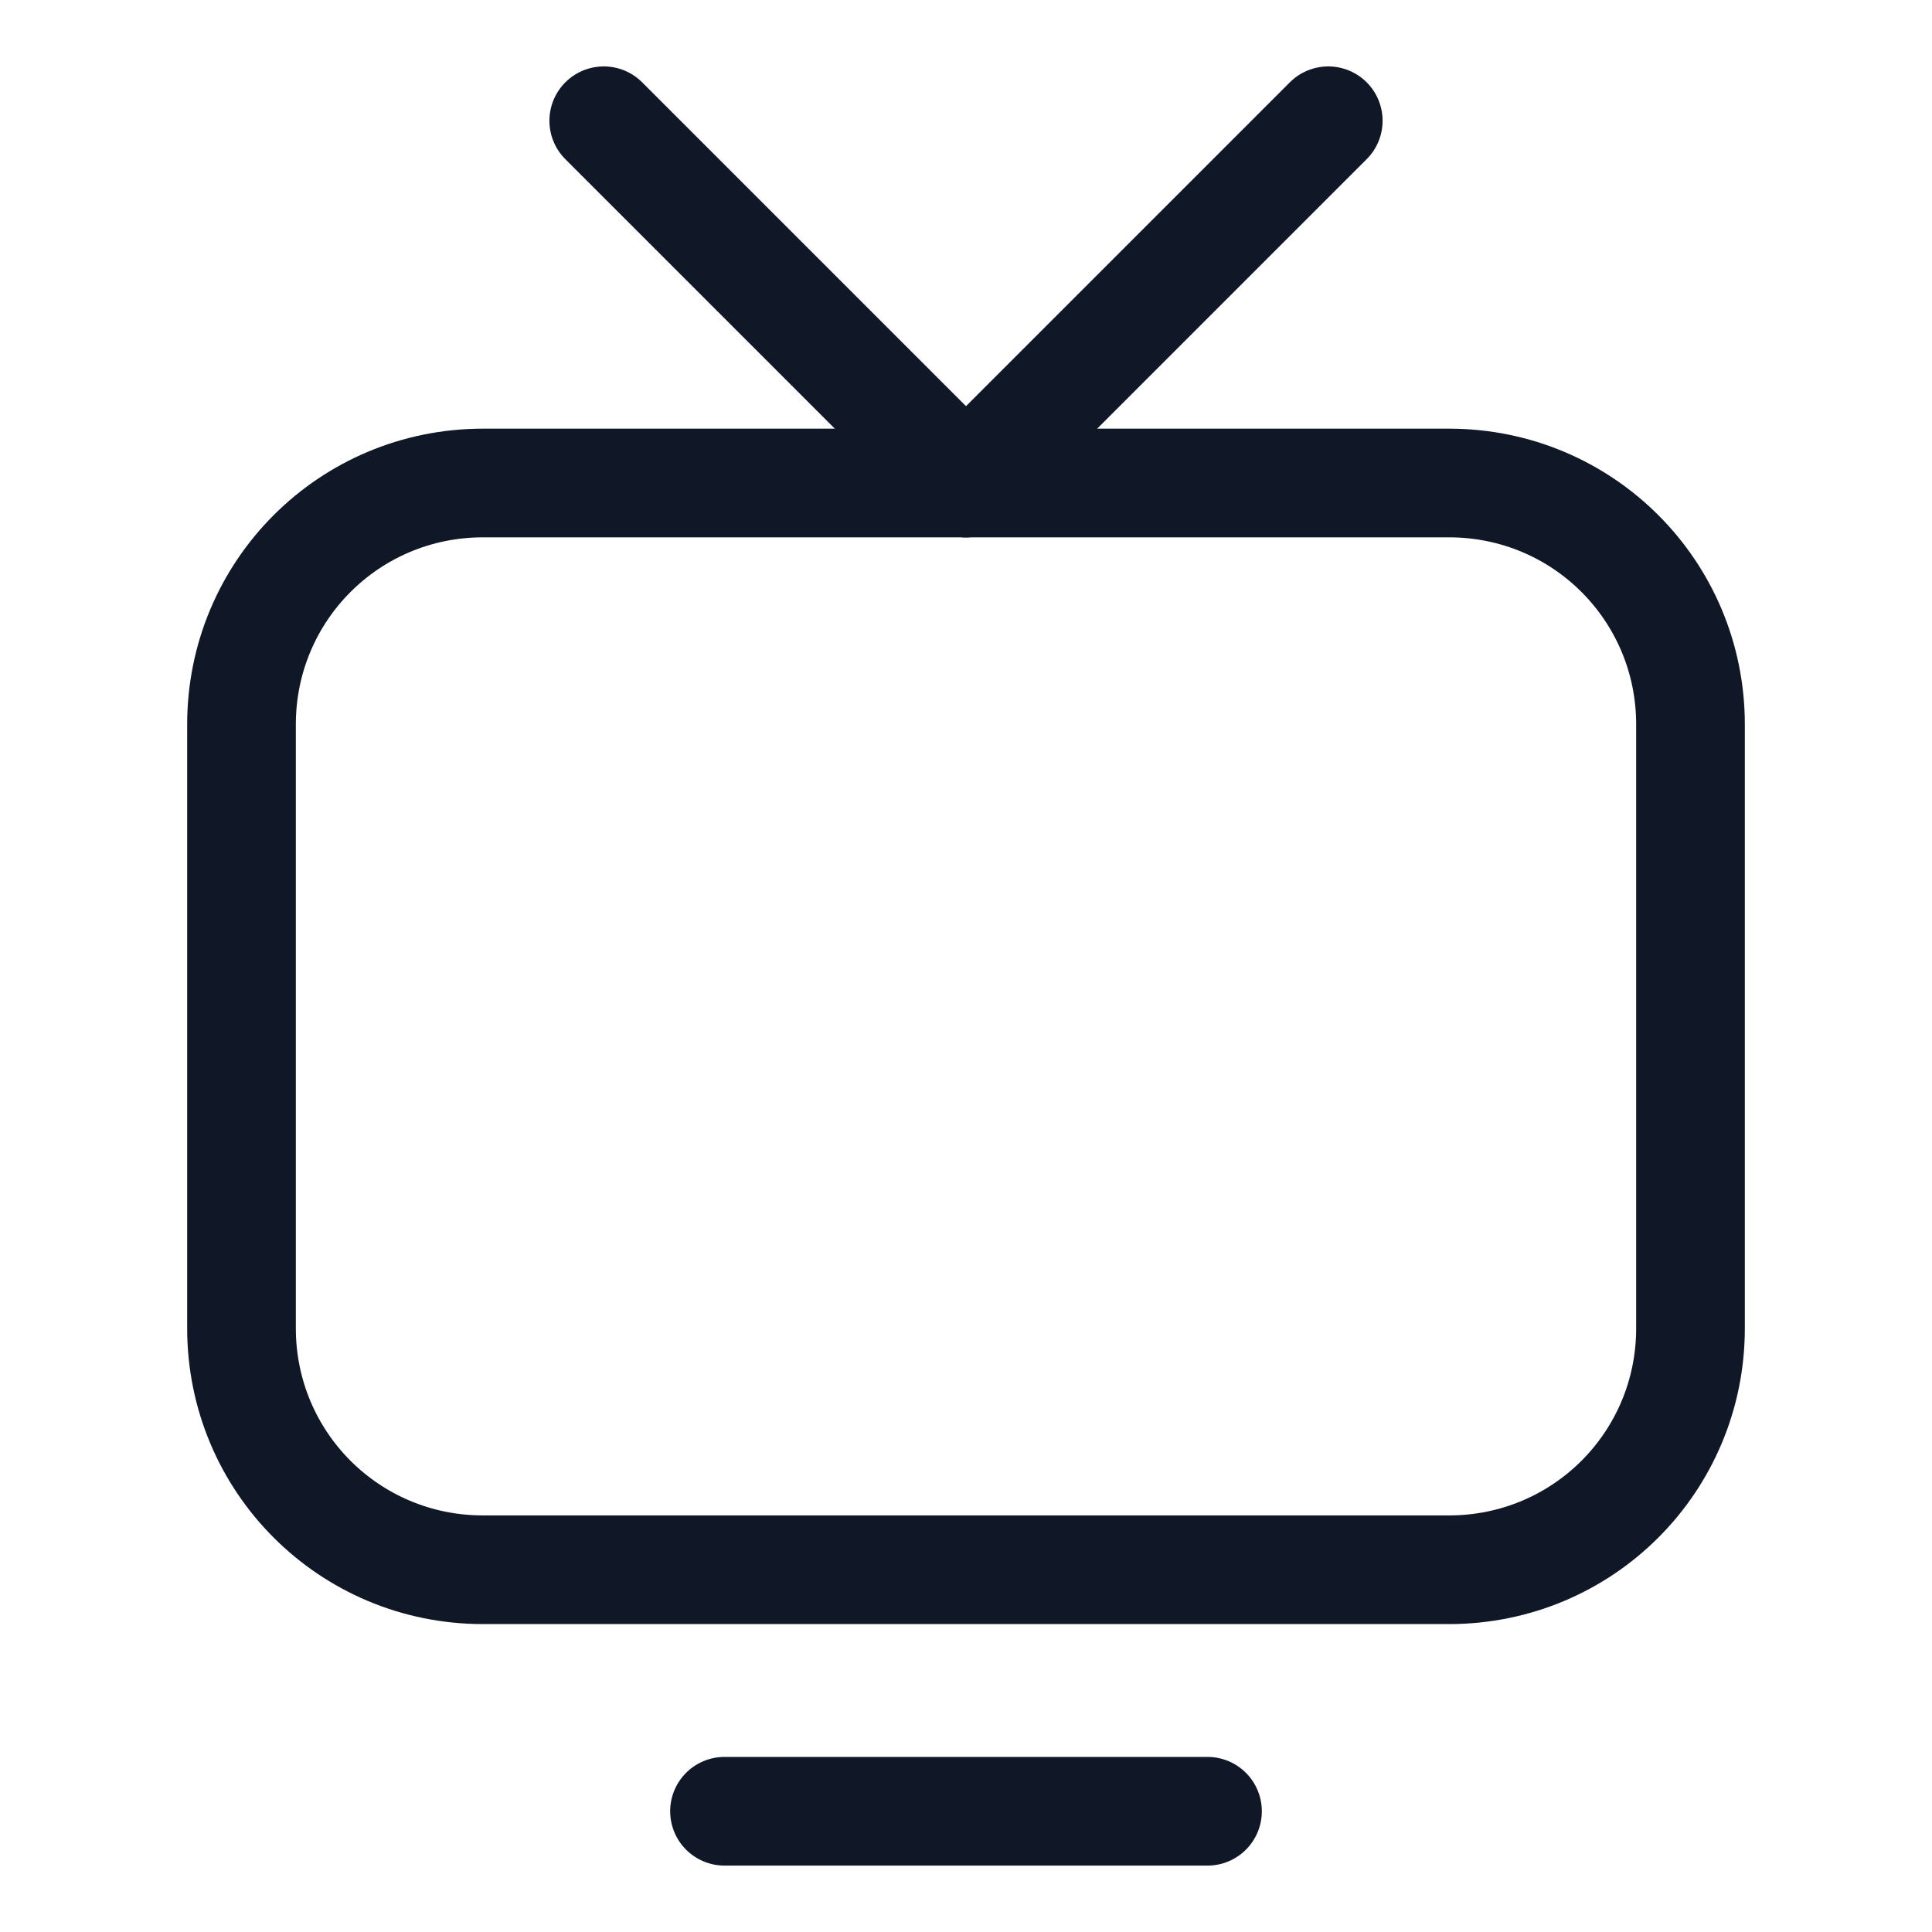
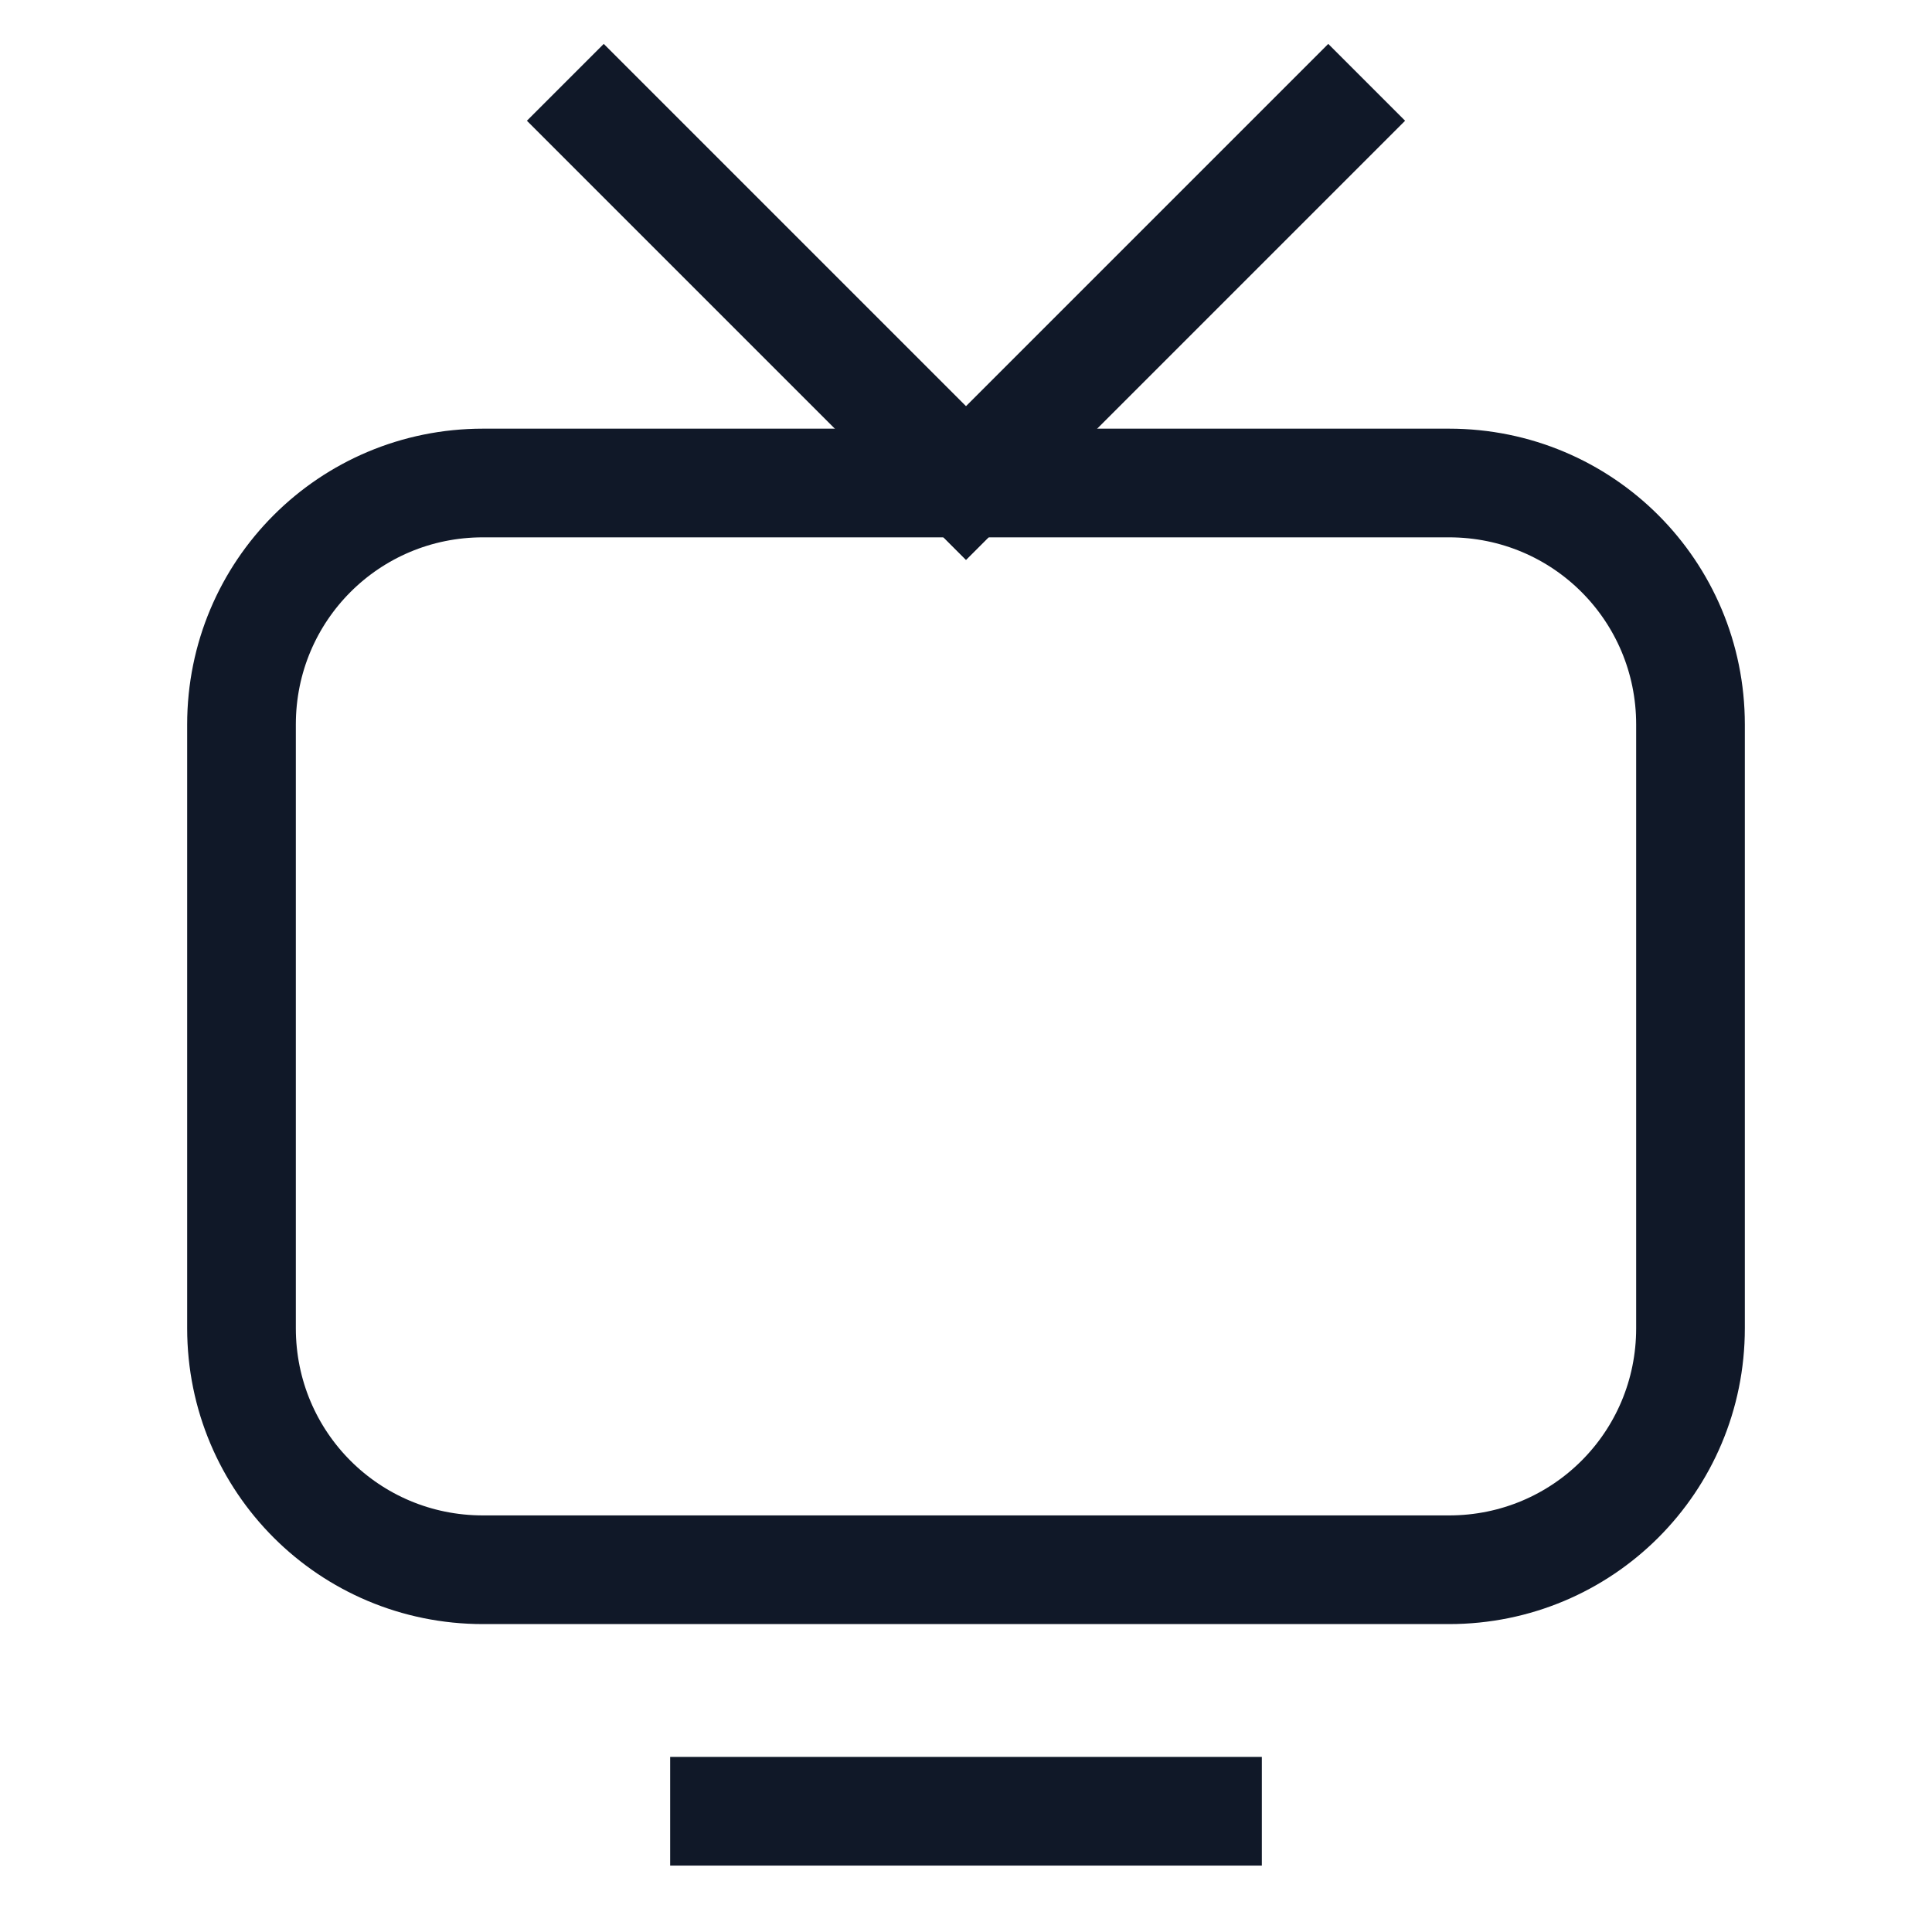
- <svg xmlns="http://www.w3.org/2000/svg" width="32" height="32" viewBox="0 0 32 32" fill="none">
-   <path d="M24 26H8C5.784 26 4 24.216 4 22V12C4 9.784 5.784 8 8 8H24C26.216 8 28 9.784 28 12V22C28 24.216 26.216 26 24 26Z" stroke="#101828" stroke-width="1.8" stroke-linecap="round" stroke-linejoin="round" />
-   <path d="M12 30H20" stroke="#101828" stroke-width="1.8" stroke-linecap="round" stroke-linejoin="round" />
-   <path d="M16 8L22 2" stroke="#101828" stroke-width="1.8" stroke-linecap="round" stroke-linejoin="round" />
-   <path d="M16 8L10 2" stroke="#101828" stroke-width="1.8" stroke-linecap="round" stroke-linejoin="round" />
+ <svg xmlns="http://www.w3.org/2000/svg" id="body_1" width="20" height="20" viewBox="0 0 32 32">
+   <g transform="matrix(1 0 0 1 0 0)">
+     <path d="M24 26L8 26C 5.784 26 4 24.216 4 22L4 22L4 12C 4 9.784 5.784 8 8 8L8 8L24 8C 26.216 8 28 9.784 28 12L28 12L28 22C 28 24.216 26.216 26 24 26z" stroke="#101828" stroke-width="1.8" stroke-linecap="square" fill="none" />
+     <path d="M12 30L20 30" stroke="#101828" stroke-width="1.8" stroke-linecap="square" fill="none" />
+     <path d="M16 8L22 2" stroke="#101828" stroke-width="1.8" stroke-linecap="square" fill="none" />
+     <path d="M16 8L10 2" stroke="#101828" stroke-width="1.8" stroke-linecap="square" fill="none" />
+   </g>
</svg>
